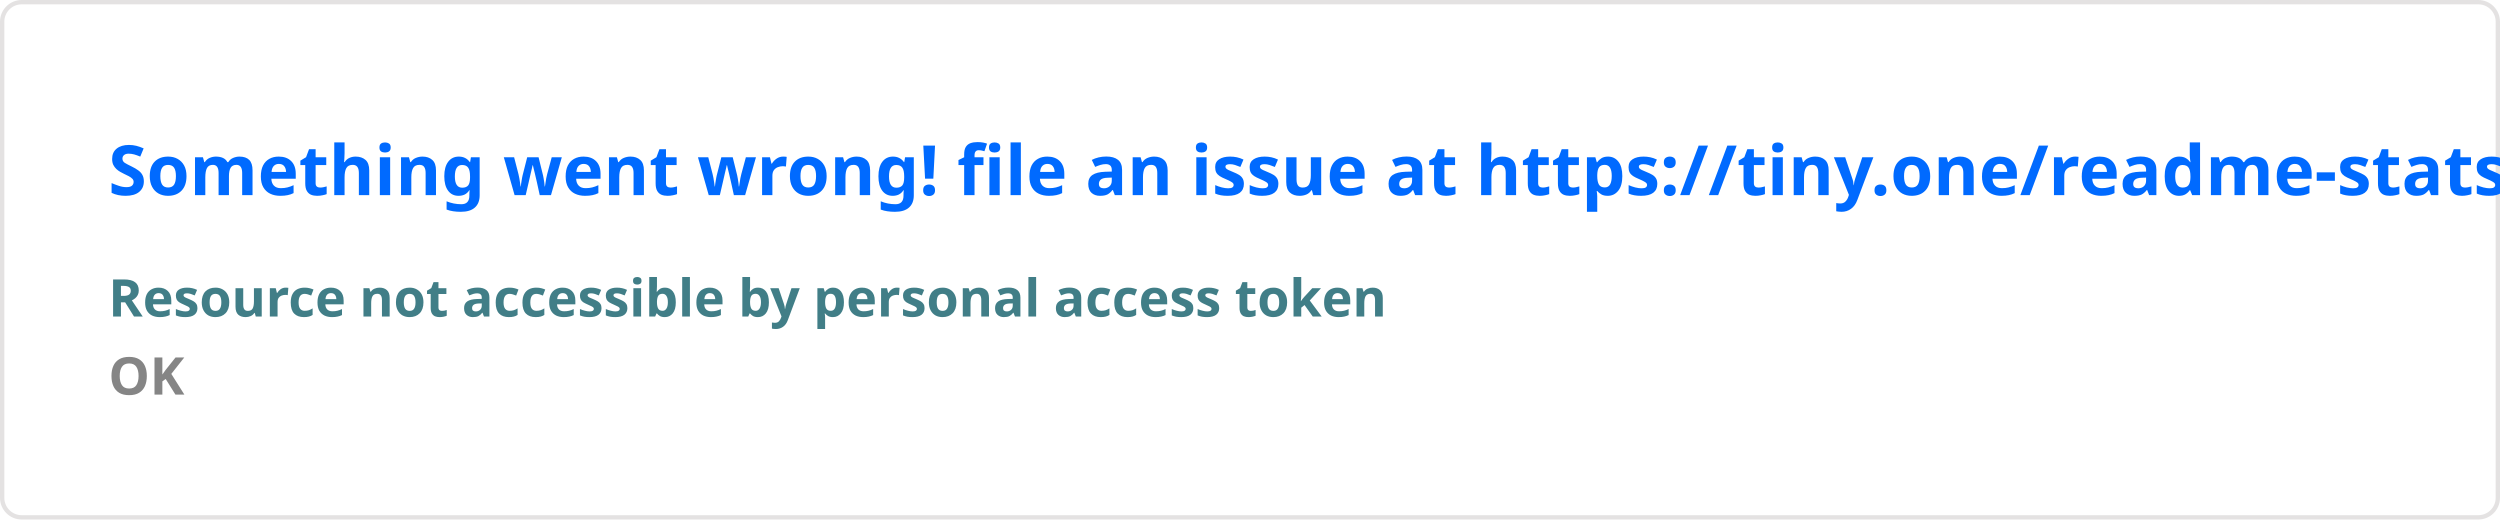
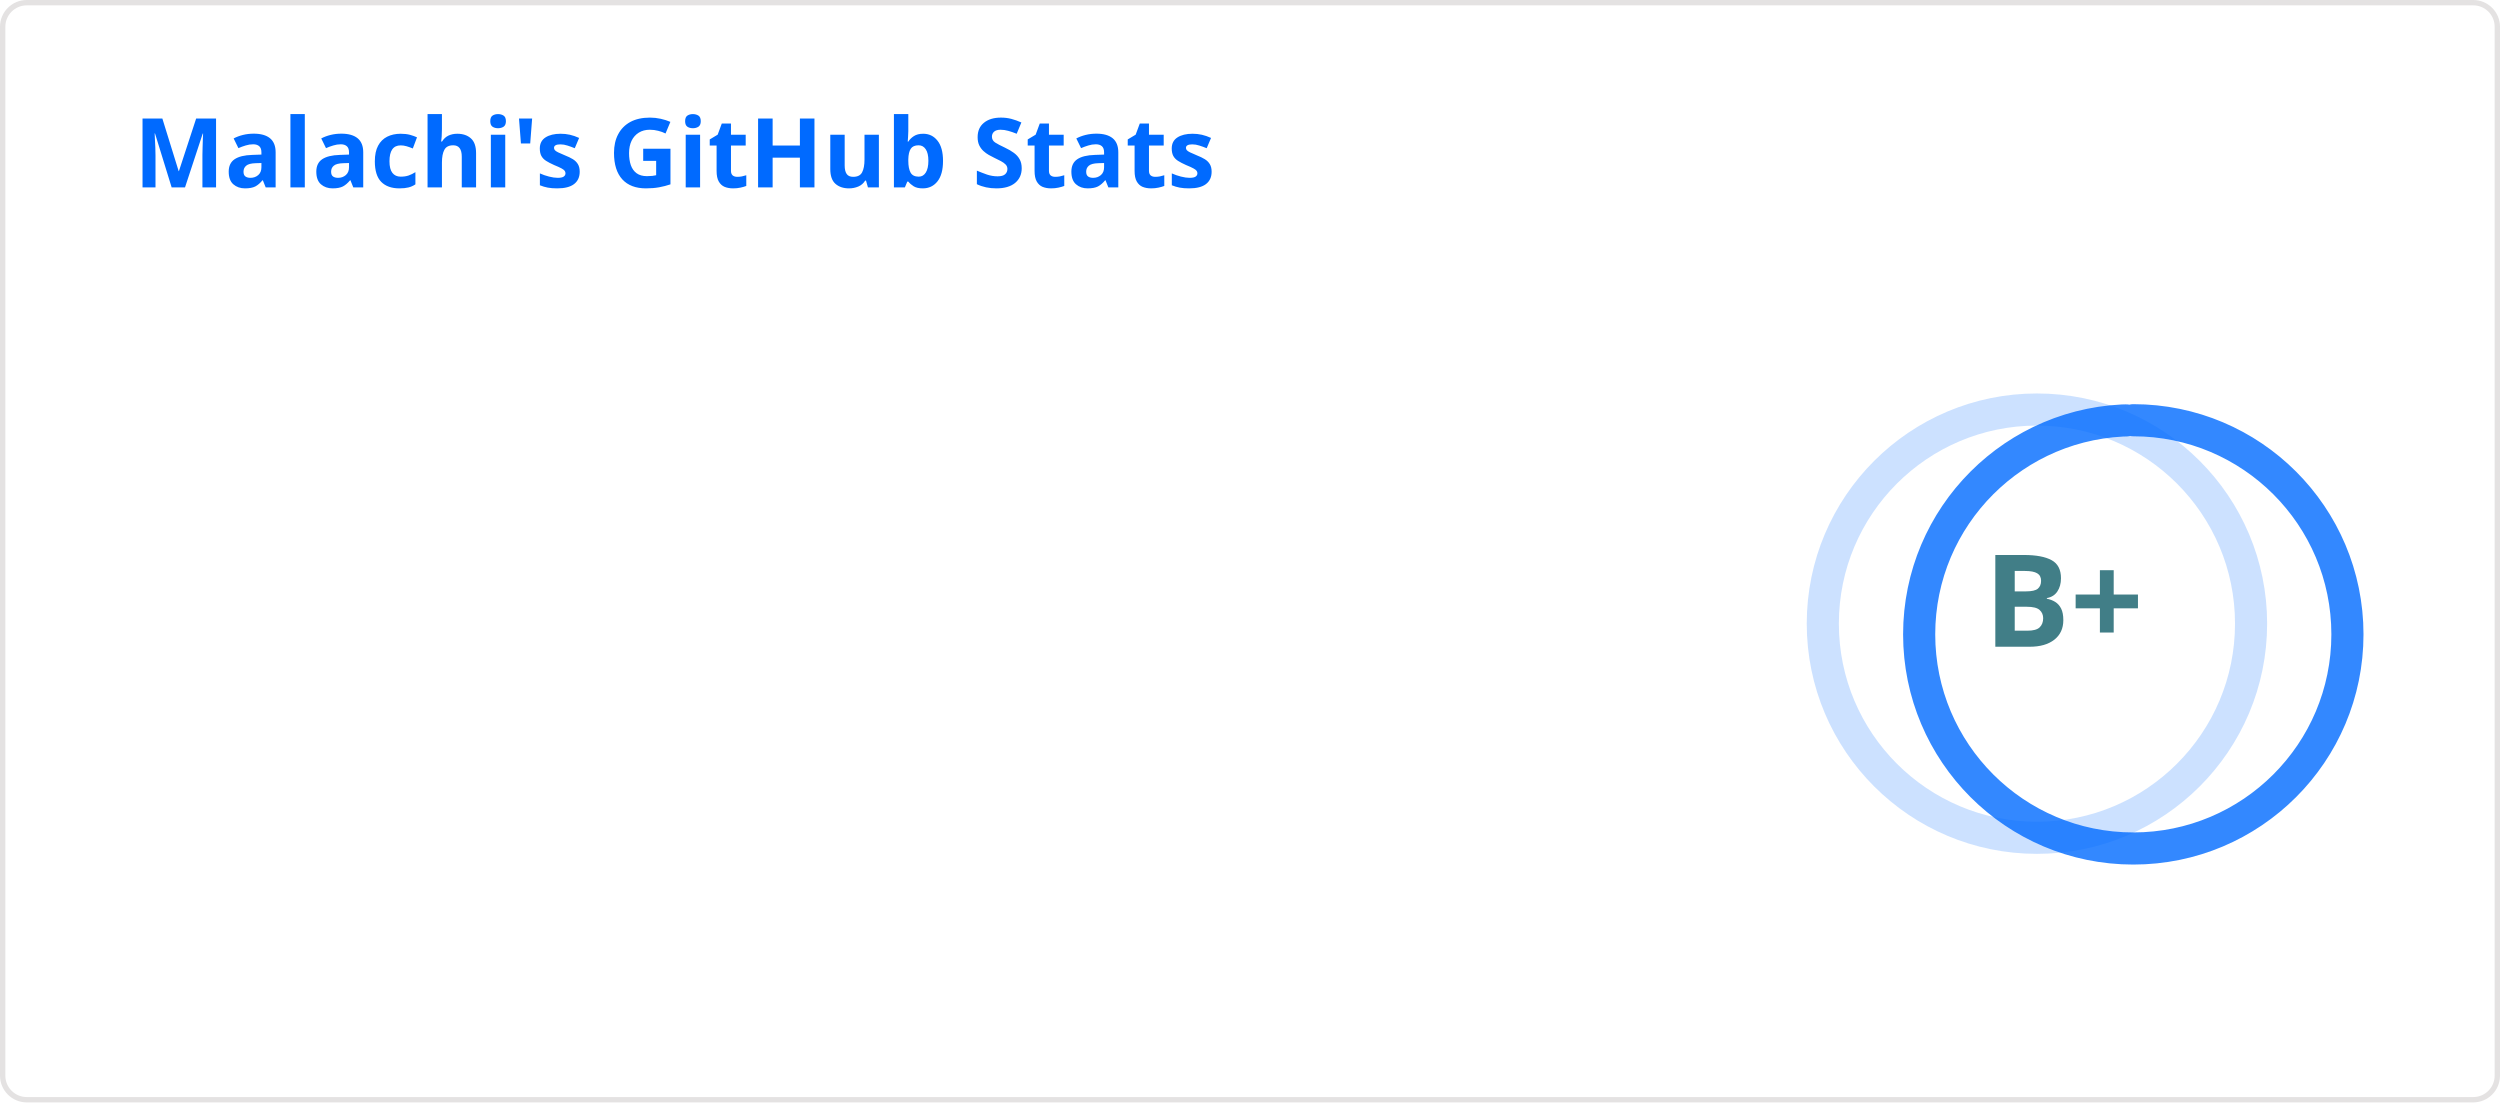
- <svg xmlns="http://www.w3.org/2000/svg" width="576.5" height="120" viewBox="0 0 576.5 120" fill="#ffffff00">
+ <svg xmlns="http://www.w3.org/2000/svg" width="467" height="207" viewBox="0 0 467 207" fill="none" role="img" aria-labelledby="descId">
  <style>
-     .text { font: 600 16px 'Segoe UI', Ubuntu, Sans-Serif; fill: #006AFF }
-     .small { font: 600 12px 'Segoe UI', Ubuntu, Sans-Serif; fill: #417E87 }
-     .gray { fill: #858585 }
-     </style>
-   <rect x="0.5" y="0.5" width="575.5" height="99%" rx="4.5" fill="#ffffff00" stroke="#e4e2e2" />
-   <text x="25" y="45" class="text">Something went wrong! file an issue at https://tiny.one/readme-stats</text>
-   <text data-testid="message" x="25" y="55" class="text small">
-     <tspan x="25" dy="18">Resource not accessible by personal access token</tspan>
-     <tspan x="25" dy="18" class="gray">OK</tspan>
-   </text>
+           .header {
+             font: 600 18px 'Segoe UI', Ubuntu, Sans-Serif;
+             fill: #006AFF;
+             animation: fadeInAnimation 0.8s ease-in-out forwards;
+           }
+           @supports(-moz-appearance: auto) {
+             /* Selector detects Firefox */
+             .header { font-size: 15.5px; }
+           }
+           
+     .stat {
+       font: 600 14px 'Segoe UI', Ubuntu, "Helvetica Neue", Sans-Serif; fill: #417E87;
+     }
+     @supports(-moz-appearance: auto) {
+       /* Selector detects Firefox */
+       .stat { font-size:12px; }
+     }
+     .stagger {
+       opacity: 0;
+       animation: fadeInAnimation 0.3s ease-in-out forwards;
+     }
+     .rank-text {
+       font: 800 24px 'Segoe UI', Ubuntu, Sans-Serif; fill: #417E87;
+       animation: scaleInAnimation 0.3s ease-in-out forwards;
+     }
+     .rank-percentile-header {
+       font-size: 14px;
+     }
+     .rank-percentile-text {
+       font-size: 16px;
+     }
+     
+     .not_bold { font-weight: 400 }
+     .bold { font-weight: 700 }
+     .icon {
+       fill: #0579C3;
+       display: block;
+     }
+ 
+     .rank-circle-rim {
+       stroke: #006AFF;
+       fill: none;
+       stroke-width: 6;
+       opacity: 0.2;
+     }
+     .rank-circle {
+       stroke: #006AFF;
+       stroke-dasharray: 250;
+       fill: none;
+       stroke-width: 6;
+       stroke-linecap: round;
+       opacity: 0.8;
+       transform-origin: -10px 8px;
+       transform: rotate(-90deg);
+       animation: rankAnimation 1s forwards ease-in-out;
+     }
+     
+     @keyframes rankAnimation {
+       from {
+         stroke-dashoffset: 251.327;
+       }
+       to {
+         stroke-dashoffset: 117.281;
+       }
+     }
+   
+   
+           
+ 
+           
+       /* Animations */
+       @keyframes scaleInAnimation {
+         from {
+           transform: translate(-5px, 5px) scale(0);
+         }
+         to {
+           transform: translate(-5px, 5px) scale(1);
+         }
+       }
+       @keyframes fadeInAnimation {
+         from {
+           opacity: 0;
+         }
+         to {
+           opacity: 1;
+         }
+       }
+     
+           
+         </style>
+   <defs>
+           
+           
+         </defs>
+   <rect data-testid="card-bg" class="card-bg" x="0.5" y="0.5" rx="4.5" height="99%" stroke="#e4e2e2" width="466" fill="#ffffff00" stroke-opacity="1" />
+   <g data-testid="card-title" transform="translate(25, 35)">
+     <g transform="translate(0, 0)">
+       <text x="0" y="0" class="header" data-testid="header">Malachi's GitHub Stats</text>
+     </g>
+   </g>
+   <g data-testid="main-card-body" transform="translate(0, 55)">
+     <g data-testid="rank-circle" transform="translate(390.5, 53.5)">
+       <circle class="rank-circle-rim" cx="-10" cy="8" r="40" />
+       <circle class="rank-circle" cx="-10" cy="8" r="40" />
+       <g class="rank-text">
+         <text x="-5" y="3" alignment-baseline="central" dominant-baseline="central" text-anchor="middle" data-testid="level-rank-icon">
+           B+
+         </text>
+       </g>
+     </g>
+     <svg x="0" y="0">
+       <g transform="translate(0, 0)">
+         <g class="stagger" style="animation-delay: 450ms" transform="translate(25, 0)">
+           <svg data-testid="icon" class="icon" viewBox="0 0 16 16" version="1.1" width="16" height="16">
+             <path fill-rule="evenodd" d="M8 .25a.75.75 0 01.673.418l1.882 3.815 4.21.612a.75.75 0 01.416 1.279l-3.046 2.97.719 4.192a.75.75 0 01-1.088.791L8 12.347l-3.766 1.98a.75.75 0 01-1.088-.79l.72-4.194L.818 6.374a.75.75 0 01.416-1.28l4.21-.611L7.327.668A.75.75 0 018 .25zm0 2.445L6.615 5.5a.75.75 0 01-.564.41l-3.097.45 2.24 2.184a.75.75 0 01.216.664l-.528 3.084 2.769-1.456a.75.75 0 01.698 0l2.77 1.456-.53-3.084a.75.75 0 01.216-.664l2.24-2.183-3.096-.45a.75.75 0 01-.564-.41L8 2.694v.001z" />
+           </svg>
+           <text class="stat  bold" x="25" y="12.5">Total Stars Earned:</text>
+           <text class="stat  bold" x="224.01" y="12.5" data-testid="stars">23</text>
+         </g>
+       </g>
+       <g transform="translate(0, 27)">
+         <g class="stagger" style="animation-delay: 600ms" transform="translate(25, 0)">
+           <svg data-testid="icon" class="icon" viewBox="0 0 16 16" version="1.1" width="16" height="16">
+             <path fill-rule="evenodd" d="M1.643 3.143L.427 1.927A.25.25 0 000 2.104V5.75c0 .138.112.25.25.25h3.646a.25.25 0 00.177-.427L2.715 4.215a6.5 6.5 0 11-1.18 4.458.75.75 0 10-1.493.154 8.001 8.001 0 101.6-5.684zM7.75 4a.75.75 0 01.75.75v2.992l2.028.812a.75.75 0 01-.557 1.392l-2.5-1A.75.75 0 017 8.25v-3.5A.75.75 0 017.75 4z" />
+           </svg>
+           <text class="stat  bold" x="25" y="12.5">Total Commits (last year):</text>
+           <text class="stat  bold" x="224.01" y="12.5" data-testid="commits">334</text>
+         </g>
+       </g>
+       <g transform="translate(0, 54)">
+         <g class="stagger" style="animation-delay: 750ms" transform="translate(25, 0)">
+           <svg data-testid="icon" class="icon" viewBox="0 0 16 16" version="1.1" width="16" height="16">
+             <path fill-rule="evenodd" d="M7.177 3.073L9.573.677A.25.25 0 0110 .854v4.792a.25.25 0 01-.427.177L7.177 3.427a.25.25 0 010-.354zM3.75 2.5a.75.75 0 100 1.5.75.75 0 000-1.5zm-2.25.75a2.25 2.25 0 113 2.122v5.256a2.251 2.251 0 11-1.5 0V5.372A2.25 2.25 0 011.5 3.25zM11 2.5h-1V4h1a1 1 0 011 1v5.628a2.251 2.251 0 101.5 0V5A2.5 2.5 0 0011 2.5zm1 10.25a.75.75 0 111.5 0 .75.75 0 01-1.5 0zM3.75 12a.75.75 0 100 1.5.75.75 0 000-1.5z" />
+           </svg>
+           <text class="stat  bold" x="25" y="12.5">Total PRs:</text>
+           <text class="stat  bold" x="224.01" y="12.5" data-testid="prs">173</text>
+         </g>
+       </g>
+       <g transform="translate(0, 81)">
+         <g class="stagger" style="animation-delay: 900ms" transform="translate(25, 0)">
+           <svg data-testid="icon" class="icon" viewBox="0 0 16 16" version="1.1" width="16" height="16">
+             <path fill-rule="evenodd" d="M8 1.5a6.5 6.5 0 100 13 6.5 6.5 0 000-13zM0 8a8 8 0 1116 0A8 8 0 010 8zm9 3a1 1 0 11-2 0 1 1 0 012 0zm-.25-6.25a.75.75 0 00-1.5 0v3.5a.75.75 0 001.5 0v-3.5z" />
+           </svg>
+           <text class="stat  bold" x="25" y="12.5">Total Issues:</text>
+           <text class="stat  bold" x="224.01" y="12.5" data-testid="issues">74</text>
+         </g>
+       </g>
+       <g transform="translate(0, 108)">
+         <g class="stagger" style="animation-delay: 1050ms" transform="translate(25, 0)">
+           <svg data-testid="icon" class="icon" viewBox="0 0 16 16" version="1.1" width="16" height="16">
+             <path fill-rule="evenodd" d="M2 2.5A2.5 2.5 0 014.5 0h8.75a.75.75 0 01.75.75v12.5a.75.75 0 01-.75.75h-2.5a.75.75 0 110-1.5h1.75v-2h-8a1 1 0 00-.714 1.7.75.75 0 01-1.072 1.05A2.495 2.495 0 012 11.5v-9zm10.5-1V9h-8c-.356 0-.694.074-1 .208V2.5a1 1 0 011-1h8zM5 12.25v3.25a.25.25 0 00.4.2l1.45-1.087a.25.25 0 01.3 0L8.6 15.7a.25.25 0 00.4-.2v-3.25a.25.25 0 00-.25-.25h-3.5a.25.25 0 00-.25.25z" />
+           </svg>
+           <text class="stat  bold" x="25" y="12.5">Contributed to (last year):</text>
+           <text class="stat  bold" x="224.01" y="12.5" data-testid="contribs">26</text>
+         </g>
+       </g>
+     </svg>
+   </g>
</svg>
